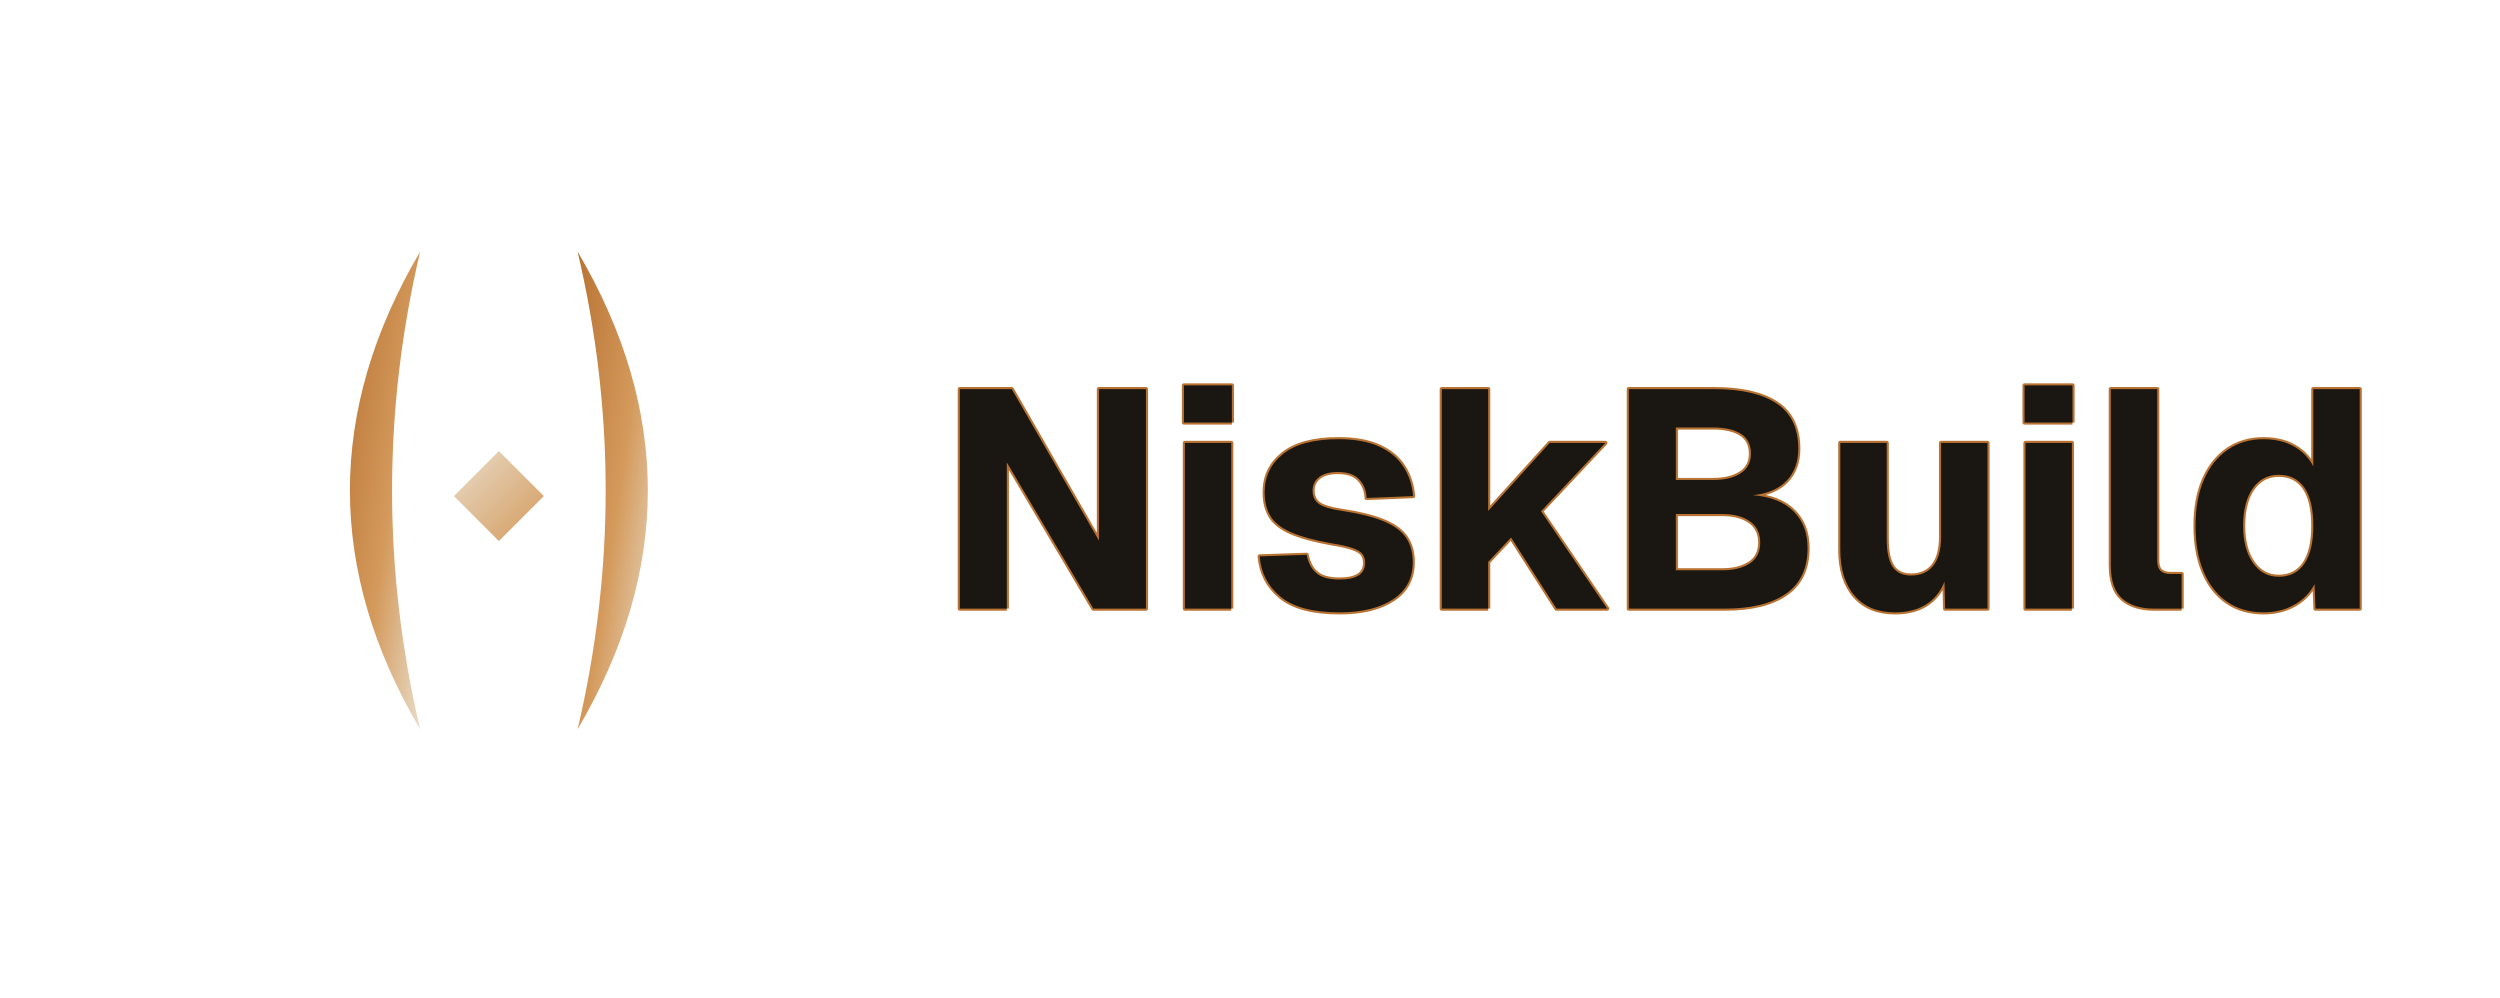
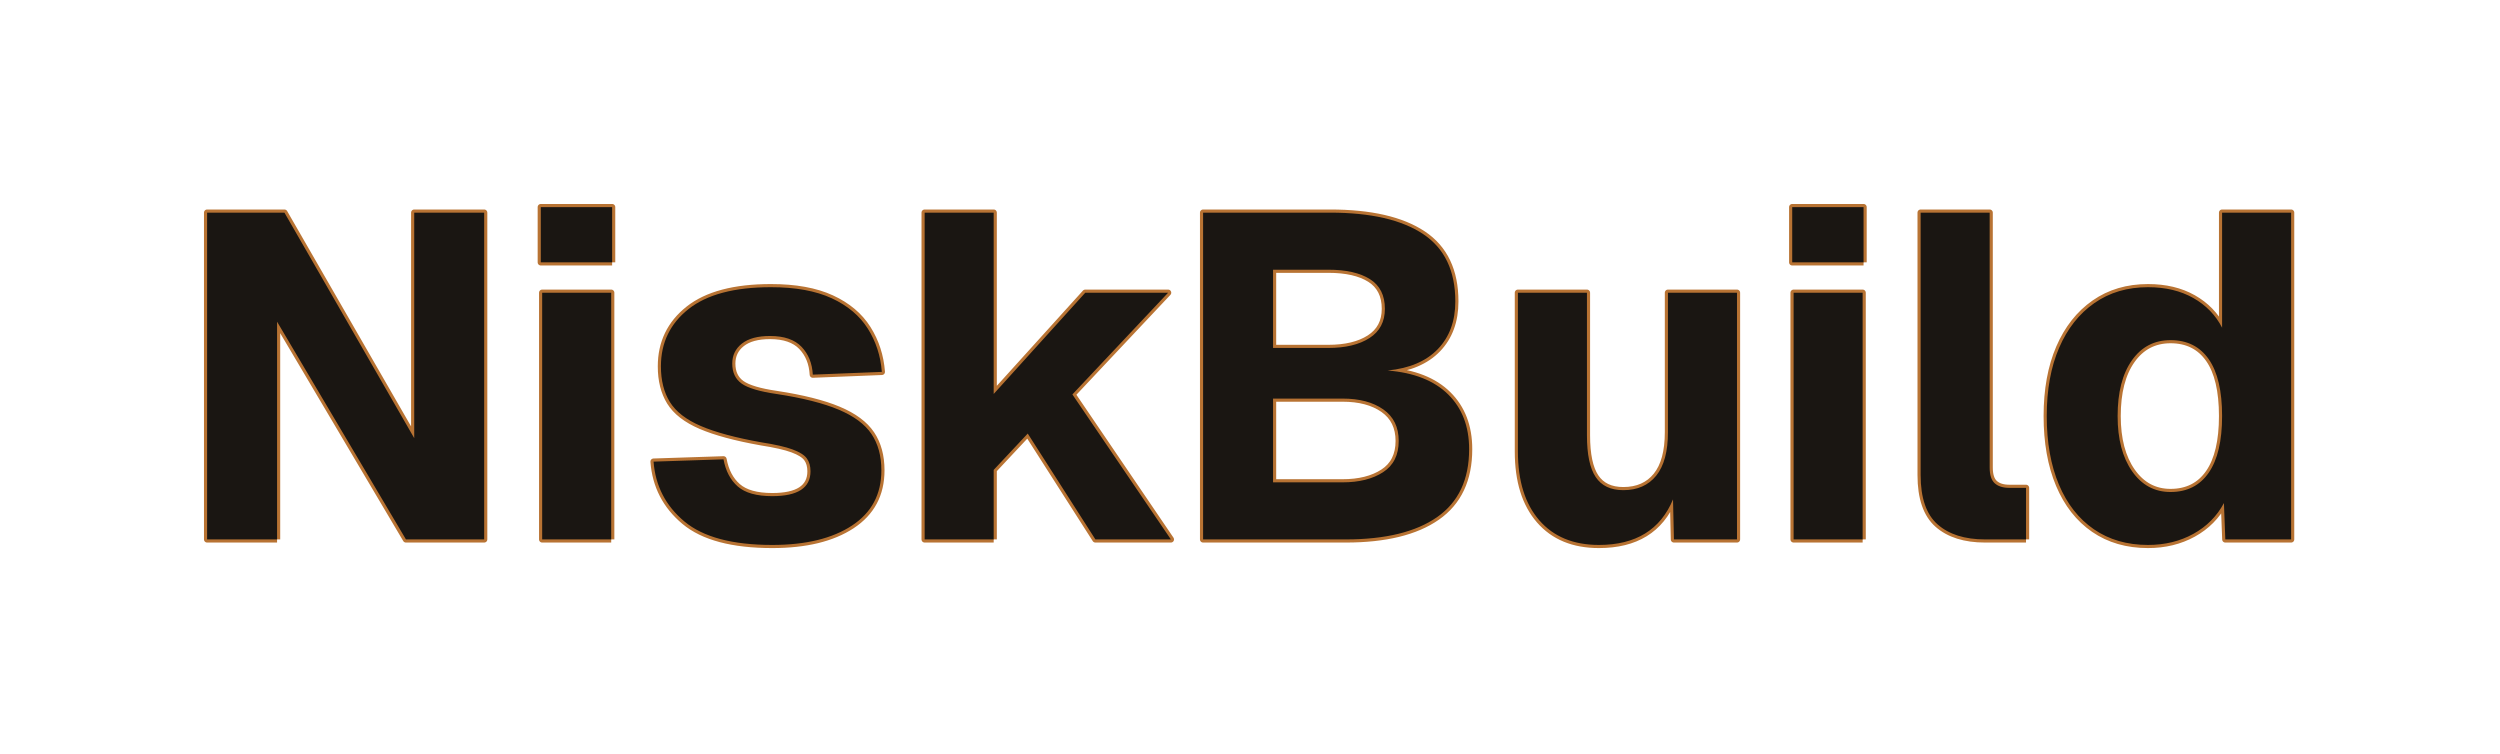
- <svg xmlns="http://www.w3.org/2000/svg" viewBox="0 0 1779 710" width="1779" height="710" role="img" aria-label="NiskBuild wordmark lockup">
-   <defs>
-     <linearGradient id="lockup-clear-body" x1="0%" y1="0%" x2="100%" y2="100%">
-       <stop offset="0%" stop-color="#b87333" />
-       <stop offset="55%" stop-color="#d49a5c" />
-       <stop offset="100%" stop-color="#e8dcc8" />
-     </linearGradient>
-     <linearGradient id="lockup-clear-dot" x1="0%" y1="0%" x2="100%" y2="100%">
-       <stop offset="0%" stop-color="#e8dcc8" />
-       <stop offset="100%" stop-color="#d49a5c" />
-     </linearGradient>
-   </defs>
-   <g transform="translate(99, 99) scale(1)">
-     <path d="M200,80 Q100,250 200,420 Q160,250 200,80 Z" fill="url(#lockup-clear-body)" />
-     <path d="M312,80 Q412,250 312,420 Q352,250 312,80 Z" fill="url(#lockup-clear-body)" />
-     <polygon points="256,222 288,254 256,286 224,254" fill="url(#lockup-clear-dot)" />
-   </g>
-   <g transform="translate(666.72, 433.1)">
+ <svg xmlns="http://www.w3.org/2000/svg" viewBox="0 0 1195 360" width="1195" height="360" role="img" aria-label="NiskBuild wordmark (transparent)">
+   <g transform="translate(82.72, 257.84)">
    <path d="M49.720 0L16.280 0L16.280-156.200L53.240-156.200L115.280-48.400L115.280-156.200L148.720-156.200L148.720 0L111.320 0L49.720-104.060L49.720 0M209.440 0L176.440 0L176.440-117.920L209.440-117.920L209.440 0M209.880-132.440L175.780-132.440L175.780-158.840L209.880-158.840L209.880-132.440M286.440 2.640Q257.840 2.640 244.420-8.580Q231-19.800 229.680-37.180L263.120-38.280Q264.660-29.920 269.940-25.300Q275.220-20.680 286.440-20.680Q304.700-20.680 304.700-32.560Q304.700-36.300 302.940-38.720Q301.180-41.140 296.120-43.010Q291.060-44.880 281.160-46.420Q262.680-49.720 252.230-54.230Q241.780-58.740 237.490-65.670Q233.200-72.600 233.200-82.720Q233.200-99.660 246.400-110.110Q259.600-120.560 285.780-120.560Q303.380-120.560 314.820-115.280Q326.260-110 332.090-100.760Q337.920-91.520 338.800-80.080L305.800-78.760Q305.360-86.900 300.410-92.070Q295.460-97.240 285.340-97.240Q276.540-97.240 271.920-93.610Q267.300-89.980 267.300-84.040Q267.300-77.660 271.810-74.470Q276.320-71.280 288.420-69.520Q307.120-66.660 318.120-62.040Q329.120-57.420 333.850-50.380Q338.580-43.340 338.580-33Q338.580-15.840 324.500-6.600Q310.420 2.640 286.440 2.640M392.260 0L359.260 0L359.260-156.200L392.260-156.200L392.260-69.520L436.040-117.920L475.640-117.920L429.880-69.300L476.960 0L440.880 0L408.540-50.600L392.260-33.220L392.260 0M560.560 0L492.360 0L492.360-156.200L553.080-156.200Q582.120-156.200 597.520-145.970Q612.920-135.740 612.920-113.740Q612.920-99.660 604.560-90.970Q596.200-82.280 580.580-80.740Q599.500-79.200 609.510-69.300Q619.520-59.400 619.520-43.120Q619.520-21.340 604.230-10.670Q588.940 0 560.560 0M525.800-128.920L525.800-91.520L552.200-91.520Q564.520-91.520 571.890-96.250Q579.260-100.980 579.260-110.220Q579.260-119.900 572.110-124.410Q564.960-128.920 552.200-128.920L525.800-128.920M525.800-67.320L525.800-27.280L559.020-27.280Q570.900-27.280 578.380-32.120Q585.860-36.960 585.860-47.080Q585.860-56.980 578.490-62.150Q571.120-67.320 559.020-67.320L525.800-67.320M681.560 2.640Q663.300 2.640 653.070-9.130Q642.840-20.900 642.840-42.020L642.840-117.920L675.840-117.920L675.840-49.720Q675.840-36.080 680.020-29.810Q684.200-23.540 693.220-23.540Q703.340-23.540 708.950-30.470Q714.560-37.400 714.560-51.260L714.560-117.920L747.560-117.920L747.560 0L717.420 0L716.980-19.140Q707.960 2.640 681.560 2.640M807.620 0L774.620 0L774.620-117.920L807.620-117.920L807.620 0M808.060-132.440L773.960-132.440L773.960-158.840L808.060-158.840L808.060-132.440M885.720 0L866.140 0Q851.620 0 843.480-7.150Q835.340-14.300 835.340-30.800L835.340-156.200L868.340-156.200L868.340-34.320Q868.340-29.040 870.760-26.840Q873.180-24.640 877.800-24.640L885.720-24.640L885.720 0M944.020 2.640Q929.060 2.640 918.170-4.840Q907.280-12.320 901.450-26.180Q895.620-40.040 895.620-58.960Q895.620-77.880 901.560-91.630Q907.500-105.380 918.390-112.970Q929.280-120.560 944.020-120.560Q956.560-120.560 965.690-115.390Q974.820-110.220 979.440-101.200L979.440-156.200L1012.440-156.200L1012.440 0L980.980 0L980.320-17.380Q975.260-7.920 965.690-2.640Q956.120 2.640 944.020 2.640M954.800-22.660Q966.680-22.660 973.060-31.900Q979.440-41.140 979.440-58.960Q979.440-77 973.060-86.130Q966.680-95.260 954.800-95.260Q943.140-95.260 936.320-85.580Q929.500-75.900 929.500-58.960Q929.500-42.460 936.430-32.560Q943.360-22.660 954.800-22.660" fill="#1a1612" stroke="#b87333" stroke-width="3" stroke-linejoin="round" paint-order="stroke fill" />
  </g>
</svg>
